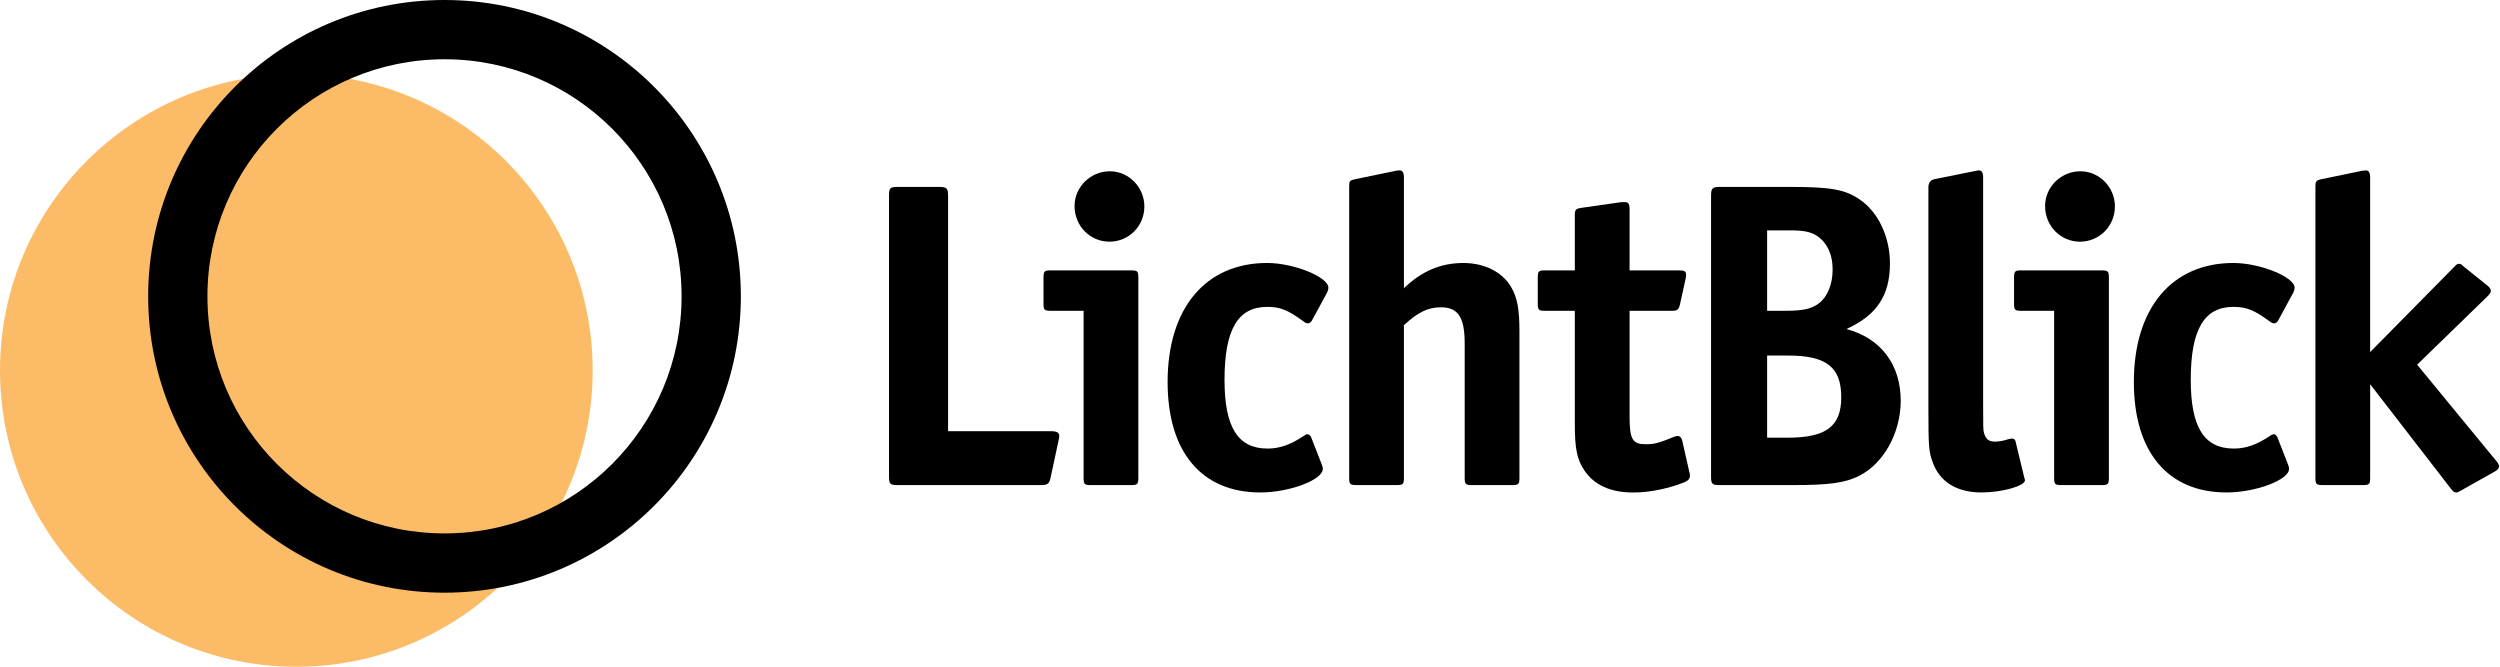
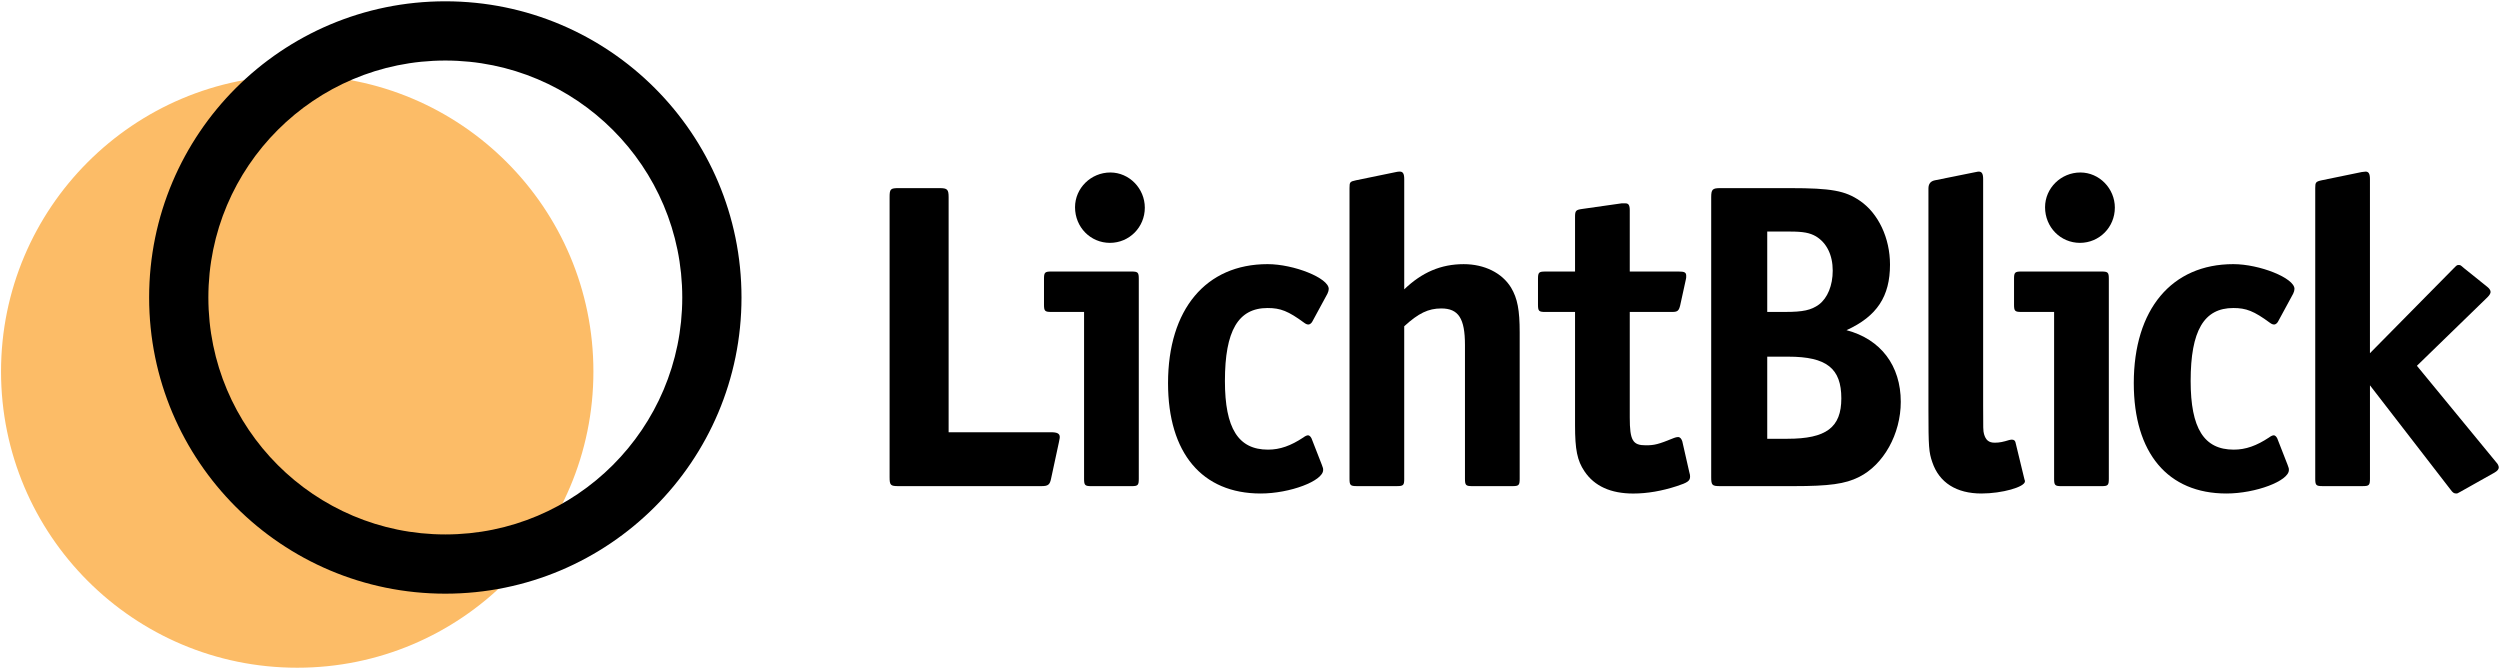
- <svg xmlns="http://www.w3.org/2000/svg" viewBox="0 0 168.725 44.979" width="168.725" height="44.979">
+ <svg xmlns="http://www.w3.org/2000/svg" viewBox="-0.07 -0.088 168.813 45.155" width="168.813" height="45.155">
  <path class="logo-sun" fill="#fcbc67" d="M40 25c0 11.046-8.954 20-20 20s-20-8.954-20-20c0-11.046 8.954-20 20-20s20 8.954 20 20z" />
  <path d="M30 36c-8.837 0-16-7.163-16-16s7.163-16 16-16c8.837 0 16 7.163 16 16s-7.163 16-16 16zM30 40c11.046 0 20-8.954 20-20s-8.954-20-20-20c-11.046 0-20 8.954-20 20s8.954 20 20 20z" fill="currentColor" />
  <path d="M71.491 29.423c0-0.235-0.175-0.323-0.582-0.323h-6.923v-15.869c0-0.528-0.087-0.616-0.611-0.616h-2.764c-0.553 0-0.611 0.059-0.611 0.616v18.891c0 0.557 0.058 0.616 0.611 0.616h9.629c0.466 0 0.582-0.088 0.669-0.528l0.524-2.435c0.058-0.293 0.058-0.293 0.058-0.352z" fill="currentColor" />
  <path d="M77.234 13.935c0-1.291-1.047-2.376-2.327-2.376-1.309 0-2.385 1.056-2.385 2.347 0 1.349 1.047 2.405 2.356 2.405s2.356-1.056 2.356-2.376zM76.827 32.239v-13.493c0-0.44-0.058-0.499-0.495-0.499h-5.411c-0.437 0-0.495 0.059-0.495 0.499v1.731c0 0.44 0.058 0.499 0.495 0.499h2.211v11.264c0 0.44 0.058 0.499 0.495 0.499h2.705c0.436 0 0.495-0.059 0.495-0.499z" fill="currentColor" />
  <path d="M89.653 19.42c0-0.733-2.356-1.672-4.131-1.672-4.16 0-6.72 3.051-6.72 8.037 0 4.723 2.298 7.451 6.255 7.451 1.979 0 4.218-0.851 4.218-1.584 0-0.117 0-0.117-0.087-0.352l-0.698-1.789c-0.058-0.117-0.146-0.205-0.233-0.205s-0.204 0.059-0.32 0.147c-0.843 0.557-1.571 0.821-2.385 0.821-2.007 0-2.909-1.437-2.909-4.635 0-3.403 0.902-4.928 2.88-4.928 0.873 0 1.396 0.205 2.473 0.997 0.116 0.088 0.204 0.117 0.29 0.117s0.204-0.088 0.262-0.205l1.018-1.877c0.058-0.117 0.087-0.235 0.087-0.323z" fill="currentColor" />
  <path d="M94.75 32.239v-10.296c0.96-0.88 1.629-1.203 2.502-1.203 1.163 0 1.6 0.675 1.6 2.464v9.035c0 0.44 0.058 0.499 0.495 0.499h2.705c0.436 0 0.495-0.059 0.495-0.499v-9.885c0-1.496-0.146-2.288-0.582-3.021-0.611-0.997-1.804-1.584-3.2-1.584-1.542 0-2.822 0.557-4.014 1.701v-7.451c0-0.352-0.087-0.499-0.291-0.499-0.058 0-0.175 0-0.262 0.029l-2.705 0.557c-0.408 0.088-0.437 0.117-0.437 0.528v19.624c0 0.44 0.058 0.499 0.495 0.499h2.705c0.437 0 0.495-0.059 0.495-0.499z" fill="currentColor" />
  <path d="M114.052 32.092c0-0.088 0-0.117-0.058-0.323l-0.466-2.053c-0.058-0.176-0.146-0.293-0.29-0.293-0.087 0-0.175 0.029-0.262 0.059-1.076 0.44-1.338 0.499-1.92 0.499-0.873 0-1.076-0.323-1.076-1.877v-7.128h2.88c0.349 0 0.437-0.088 0.524-0.44l0.379-1.731c0.029-0.088 0.029-0.176 0.029-0.264 0-0.235-0.116-0.293-0.495-0.293h-3.317v-4.136c0-0.352-0.087-0.469-0.291-0.469h-0.262l-2.676 0.381c-0.408 0.059-0.466 0.117-0.466 0.528v3.696h-2.007c-0.437 0-0.495 0.059-0.495 0.499v1.731c0 0.44 0.058 0.499 0.495 0.499h2.007v7.656c0 1.643 0.146 2.376 0.64 3.109 0.669 0.997 1.775 1.496 3.288 1.496 0.96 0 1.949-0.176 2.938-0.499 0.728-0.235 0.902-0.352 0.902-0.645z" fill="currentColor" />
  <path d="M128.28 27.047c0-2.435-1.338-4.224-3.665-4.84 2.066-0.939 2.938-2.288 2.938-4.429 0-1.789-0.785-3.461-2.037-4.312-0.989-0.675-1.92-0.851-4.713-0.851h-4.713c-0.524 0-0.611 0.088-0.611 0.616v18.891c0 0.557 0.058 0.616 0.611 0.616h4.946c2.414 0 3.491-0.147 4.422-0.616 1.658-0.821 2.822-2.904 2.822-5.075zM123.685 18.188c0 0.997-0.349 1.848-0.931 2.288-0.524 0.381-1.076 0.499-2.269 0.499h-1.222v-5.427h1.542c0.901 0 1.338 0.088 1.746 0.323 0.727 0.44 1.134 1.261 1.134 2.317zM124.266 26.812c0 1.965-1.018 2.728-3.636 2.728h-1.367v-5.544h1.425c2.589 0 3.578 0.792 3.578 2.816z" fill="currentColor" />
  <path d="M136.665 32.415c0-0.029 0-0.059-0.029-0.117l-0.029-0.117-0.582-2.405c-0.029-0.117-0.116-0.176-0.233-0.176-0.029 0-0.116 0-0.204 0.029-0.379 0.117-0.64 0.176-0.96 0.176-0.408 0-0.611-0.176-0.728-0.587-0.058-0.235-0.058-0.293-0.058-1.936v-15.283c0-0.352-0.087-0.499-0.291-0.499-0.058 0-0.058 0-0.349 0.059l-2.618 0.528c-0.29 0.059-0.436 0.235-0.436 0.557v14.901c0 2.552 0.029 2.904 0.262 3.579 0.466 1.379 1.629 2.112 3.317 2.112 1.396 0 2.938-0.44 2.938-0.821z" fill="currentColor" />
  <path d="M142.736 13.935c0-1.291-1.047-2.376-2.328-2.376-1.309 0-2.385 1.056-2.385 2.347 0 1.349 1.047 2.405 2.356 2.405s2.356-1.056 2.356-2.376zM142.329 32.239v-13.493c0-0.44-0.058-0.499-0.495-0.499h-5.411c-0.436 0-0.495 0.059-0.495 0.499v1.731c0 0.44 0.058 0.499 0.495 0.499h2.211v11.264c0 0.44 0.058 0.499 0.495 0.499h2.705c0.437 0 0.495-0.059 0.495-0.499z" fill="currentColor" />
  <path d="M154.865 19.42c0-0.733-2.356-1.672-4.131-1.672-4.16 0-6.72 3.051-6.72 8.037 0 4.723 2.298 7.451 6.255 7.451 1.978 0 4.218-0.851 4.218-1.584 0-0.117 0-0.117-0.087-0.352l-0.699-1.789c-0.058-0.117-0.146-0.205-0.233-0.205s-0.204 0.059-0.32 0.147c-0.843 0.557-1.571 0.821-2.385 0.821-2.008 0-2.909-1.437-2.909-4.635 0-3.403 0.901-4.928 2.88-4.928 0.872 0 1.396 0.205 2.472 0.997 0.116 0.088 0.204 0.117 0.291 0.117s0.204-0.088 0.262-0.205l1.018-1.877c0.058-0.117 0.087-0.235 0.087-0.323z" fill="currentColor" />
  <path d="M168.66 31.476c0-0.088-0.058-0.235-0.175-0.352l-5.353-6.512 4.771-4.635c0.146-0.147 0.204-0.264 0.204-0.352 0-0.117-0.087-0.235-0.233-0.352l-1.571-1.261c-0.233-0.205-0.233-0.205-0.349-0.205s-0.116 0-0.349 0.235l-5.644 5.72v-11.763c0-0.352-0.087-0.499-0.291-0.499l-0.262 0.029-2.705 0.557c-0.407 0.088-0.436 0.147-0.436 0.528v19.624c0 0.44 0.058 0.499 0.495 0.499h2.705c0.436 0 0.495-0.059 0.495-0.499v-6.307l5.44 7.040c0.146 0.205 0.233 0.264 0.378 0.264 0.087 0 0.087 0 0.291-0.117l2.298-1.291c0.204-0.117 0.291-0.235 0.291-0.352z" fill="currentColor" />
</svg>
